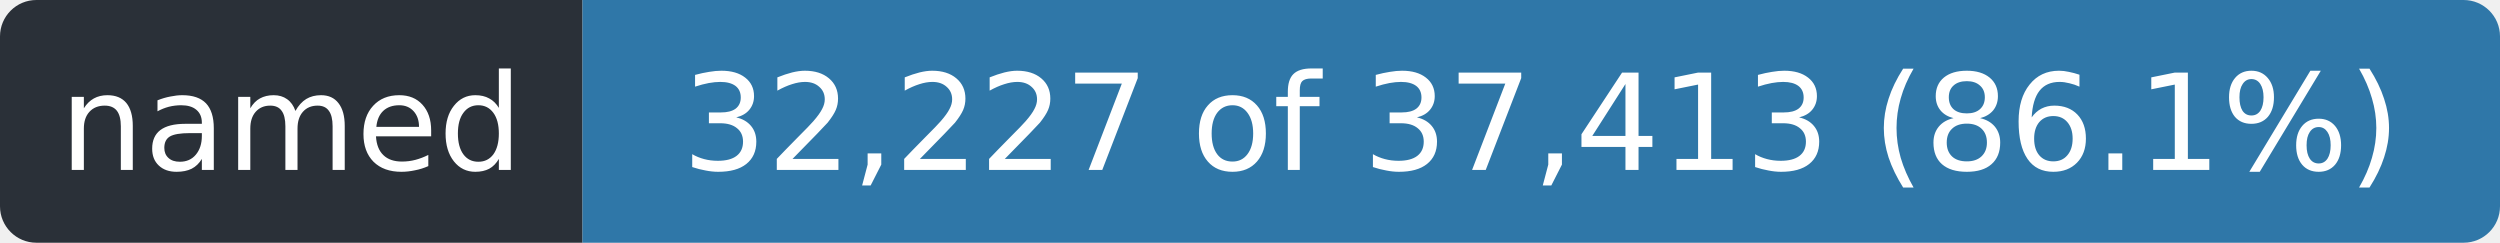
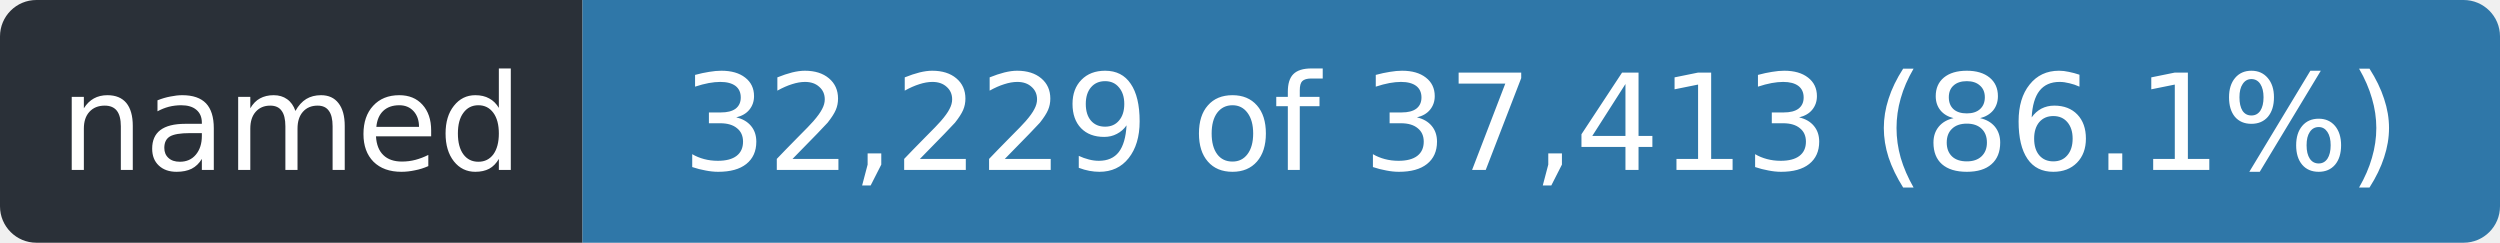
- <svg xmlns="http://www.w3.org/2000/svg" width="206" height="20" role="img" aria-label="named: 32,227 of 37,413 (86.1%)">
+ <svg xmlns="http://www.w3.org/2000/svg" width="206" height="20" role="img" aria-label="named: 32,229 of 37,413 (86.1%)">
  <clipPath id="r">
    <rect width="206" height="20" rx="3" />
  </clipPath>
  <g clip-path="url(#r)">
    <rect width="48" height="20" fill="#2a3038" />
    <rect x="48" width="158" height="20" fill="#2f77a8" />
  </g>
  <g fill="#fff" font-family="Verdana,Geneva,DejaVu Sans,sans-serif" font-size="11" text-anchor="middle">
    <text x="24.0" y="14" textLength="36">named</text>
-     <text x="127.0" y="14" textLength="146">32,227 of 37,413 (86.1%)</text>
+     <text x="127.0" y="14" textLength="146">32,229 of 37,413 (86.1%)</text>
  </g>
</svg>
